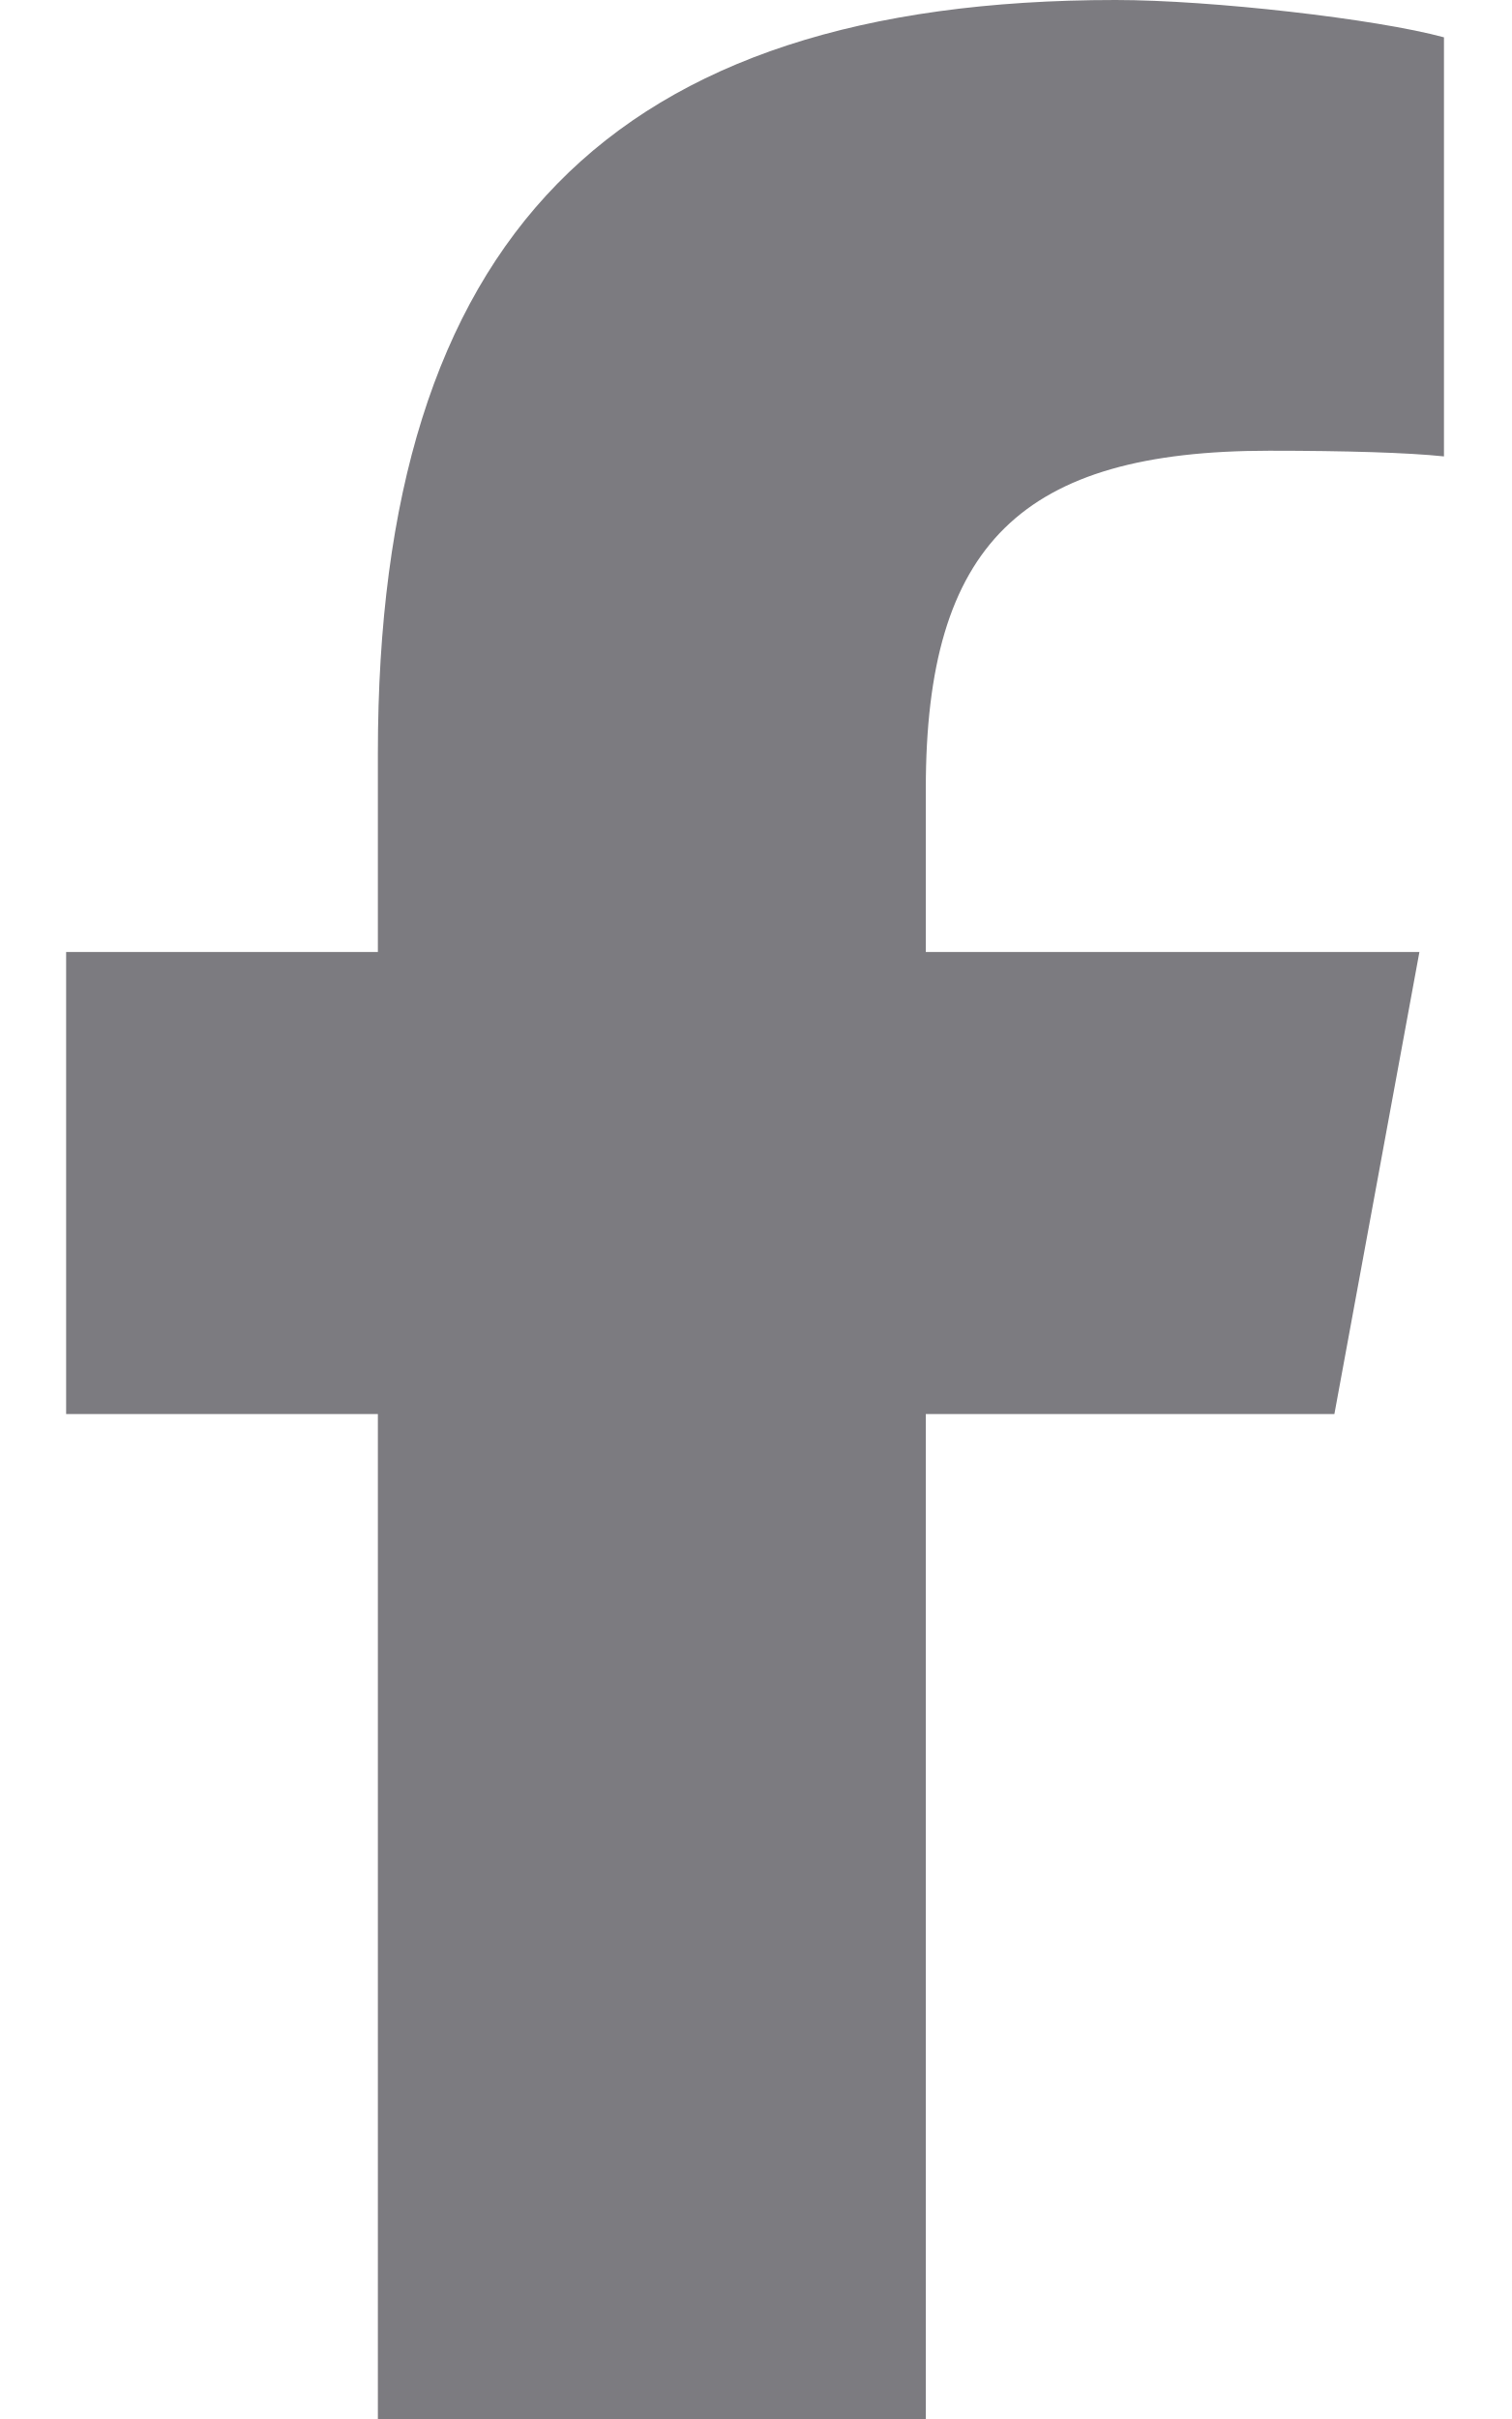
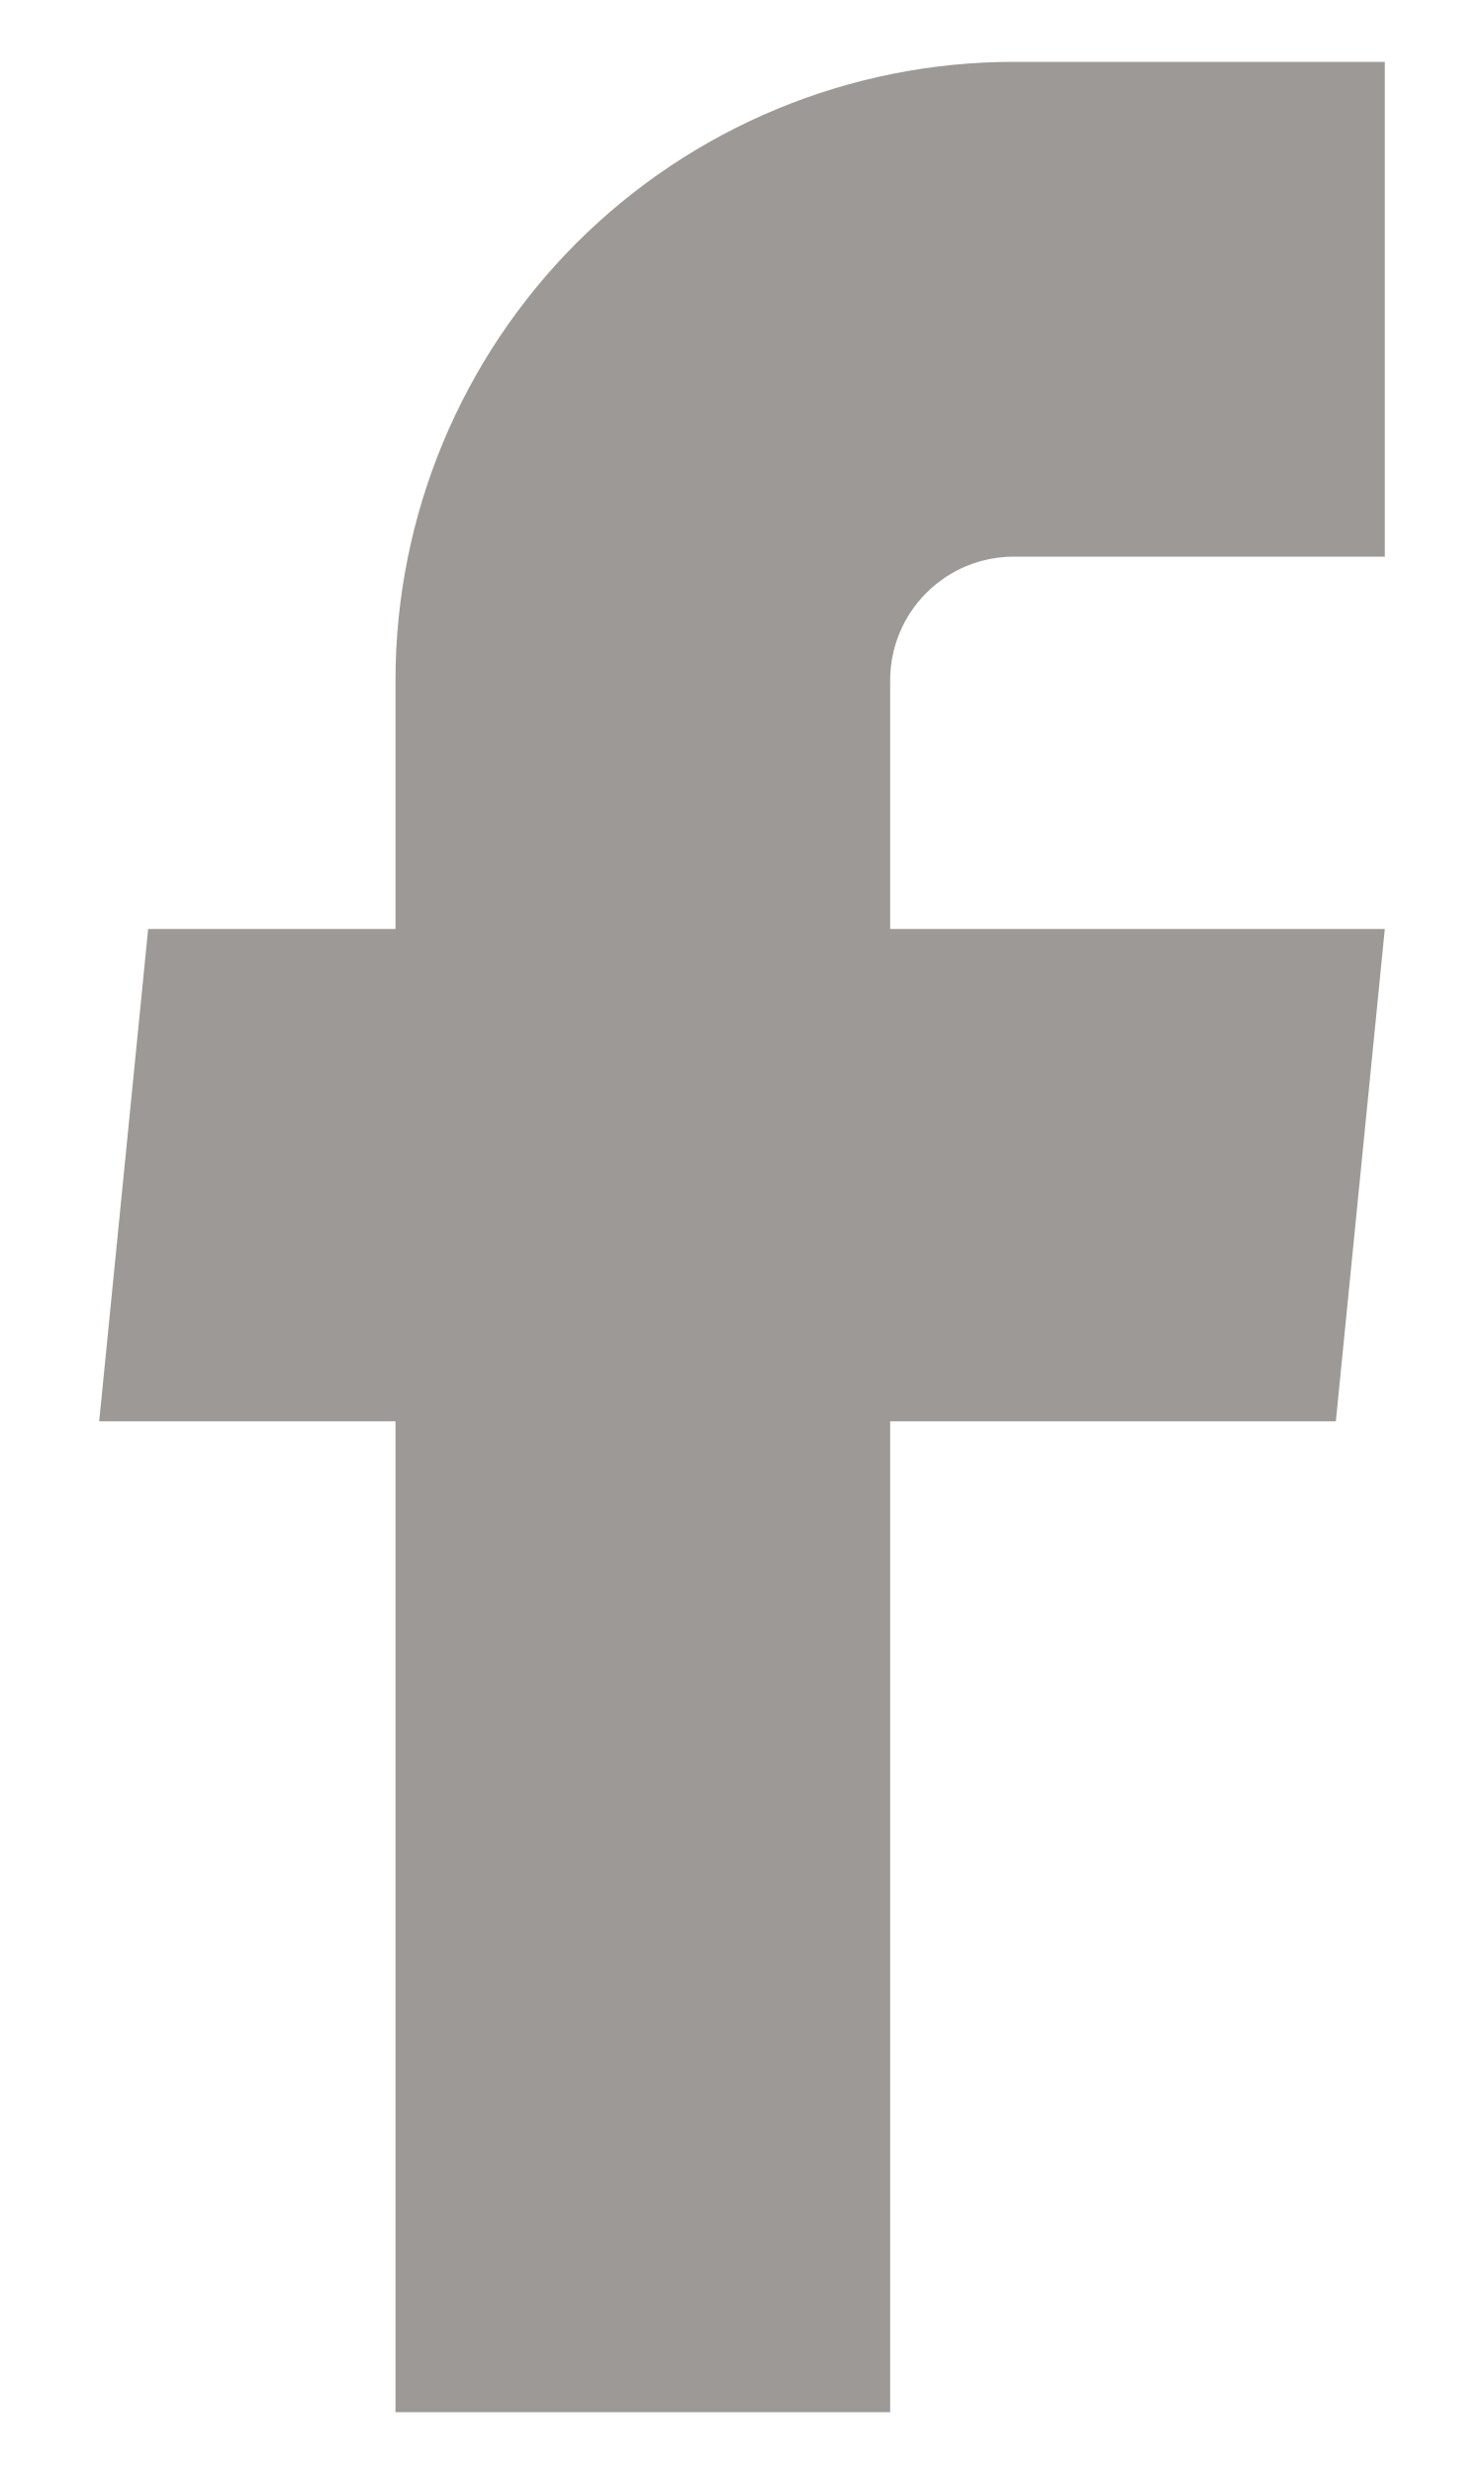
- <svg xmlns="http://www.w3.org/2000/svg" viewBox="0 0 320 512">
-   <path fill="#7c7b80" d="M80 299.3V512H196V299.3h86.5l18-97.8H196V166.9c0-51.7 20.3-71.5 72.7-71.5c16.3 0 29.4 .4 37 1.2V7.9C291.4 4 256.4 0 236.2 0C129.3 0 80 50.5 80 159.4v42.1H14v97.8H80z" />
+ <svg xmlns="http://www.w3.org/2000/svg" width="12" height="20" viewBox="0 0 12 20" fill="none">
+   <path d="M3.198 19.5H7.198V11.49H10.802L11.198 7.51H7.198V5.5C7.198 5.235 7.303 4.98 7.491 4.793C7.678 4.605 7.933 4.5 8.198 4.5H11.198V0.5H8.198C6.872 0.5 5.6 1.027 4.662 1.964C3.725 2.902 3.198 4.174 3.198 5.5V7.51H1.198L0.802 11.49H3.198V19.5Z" fill="#9D9996" />
</svg>
